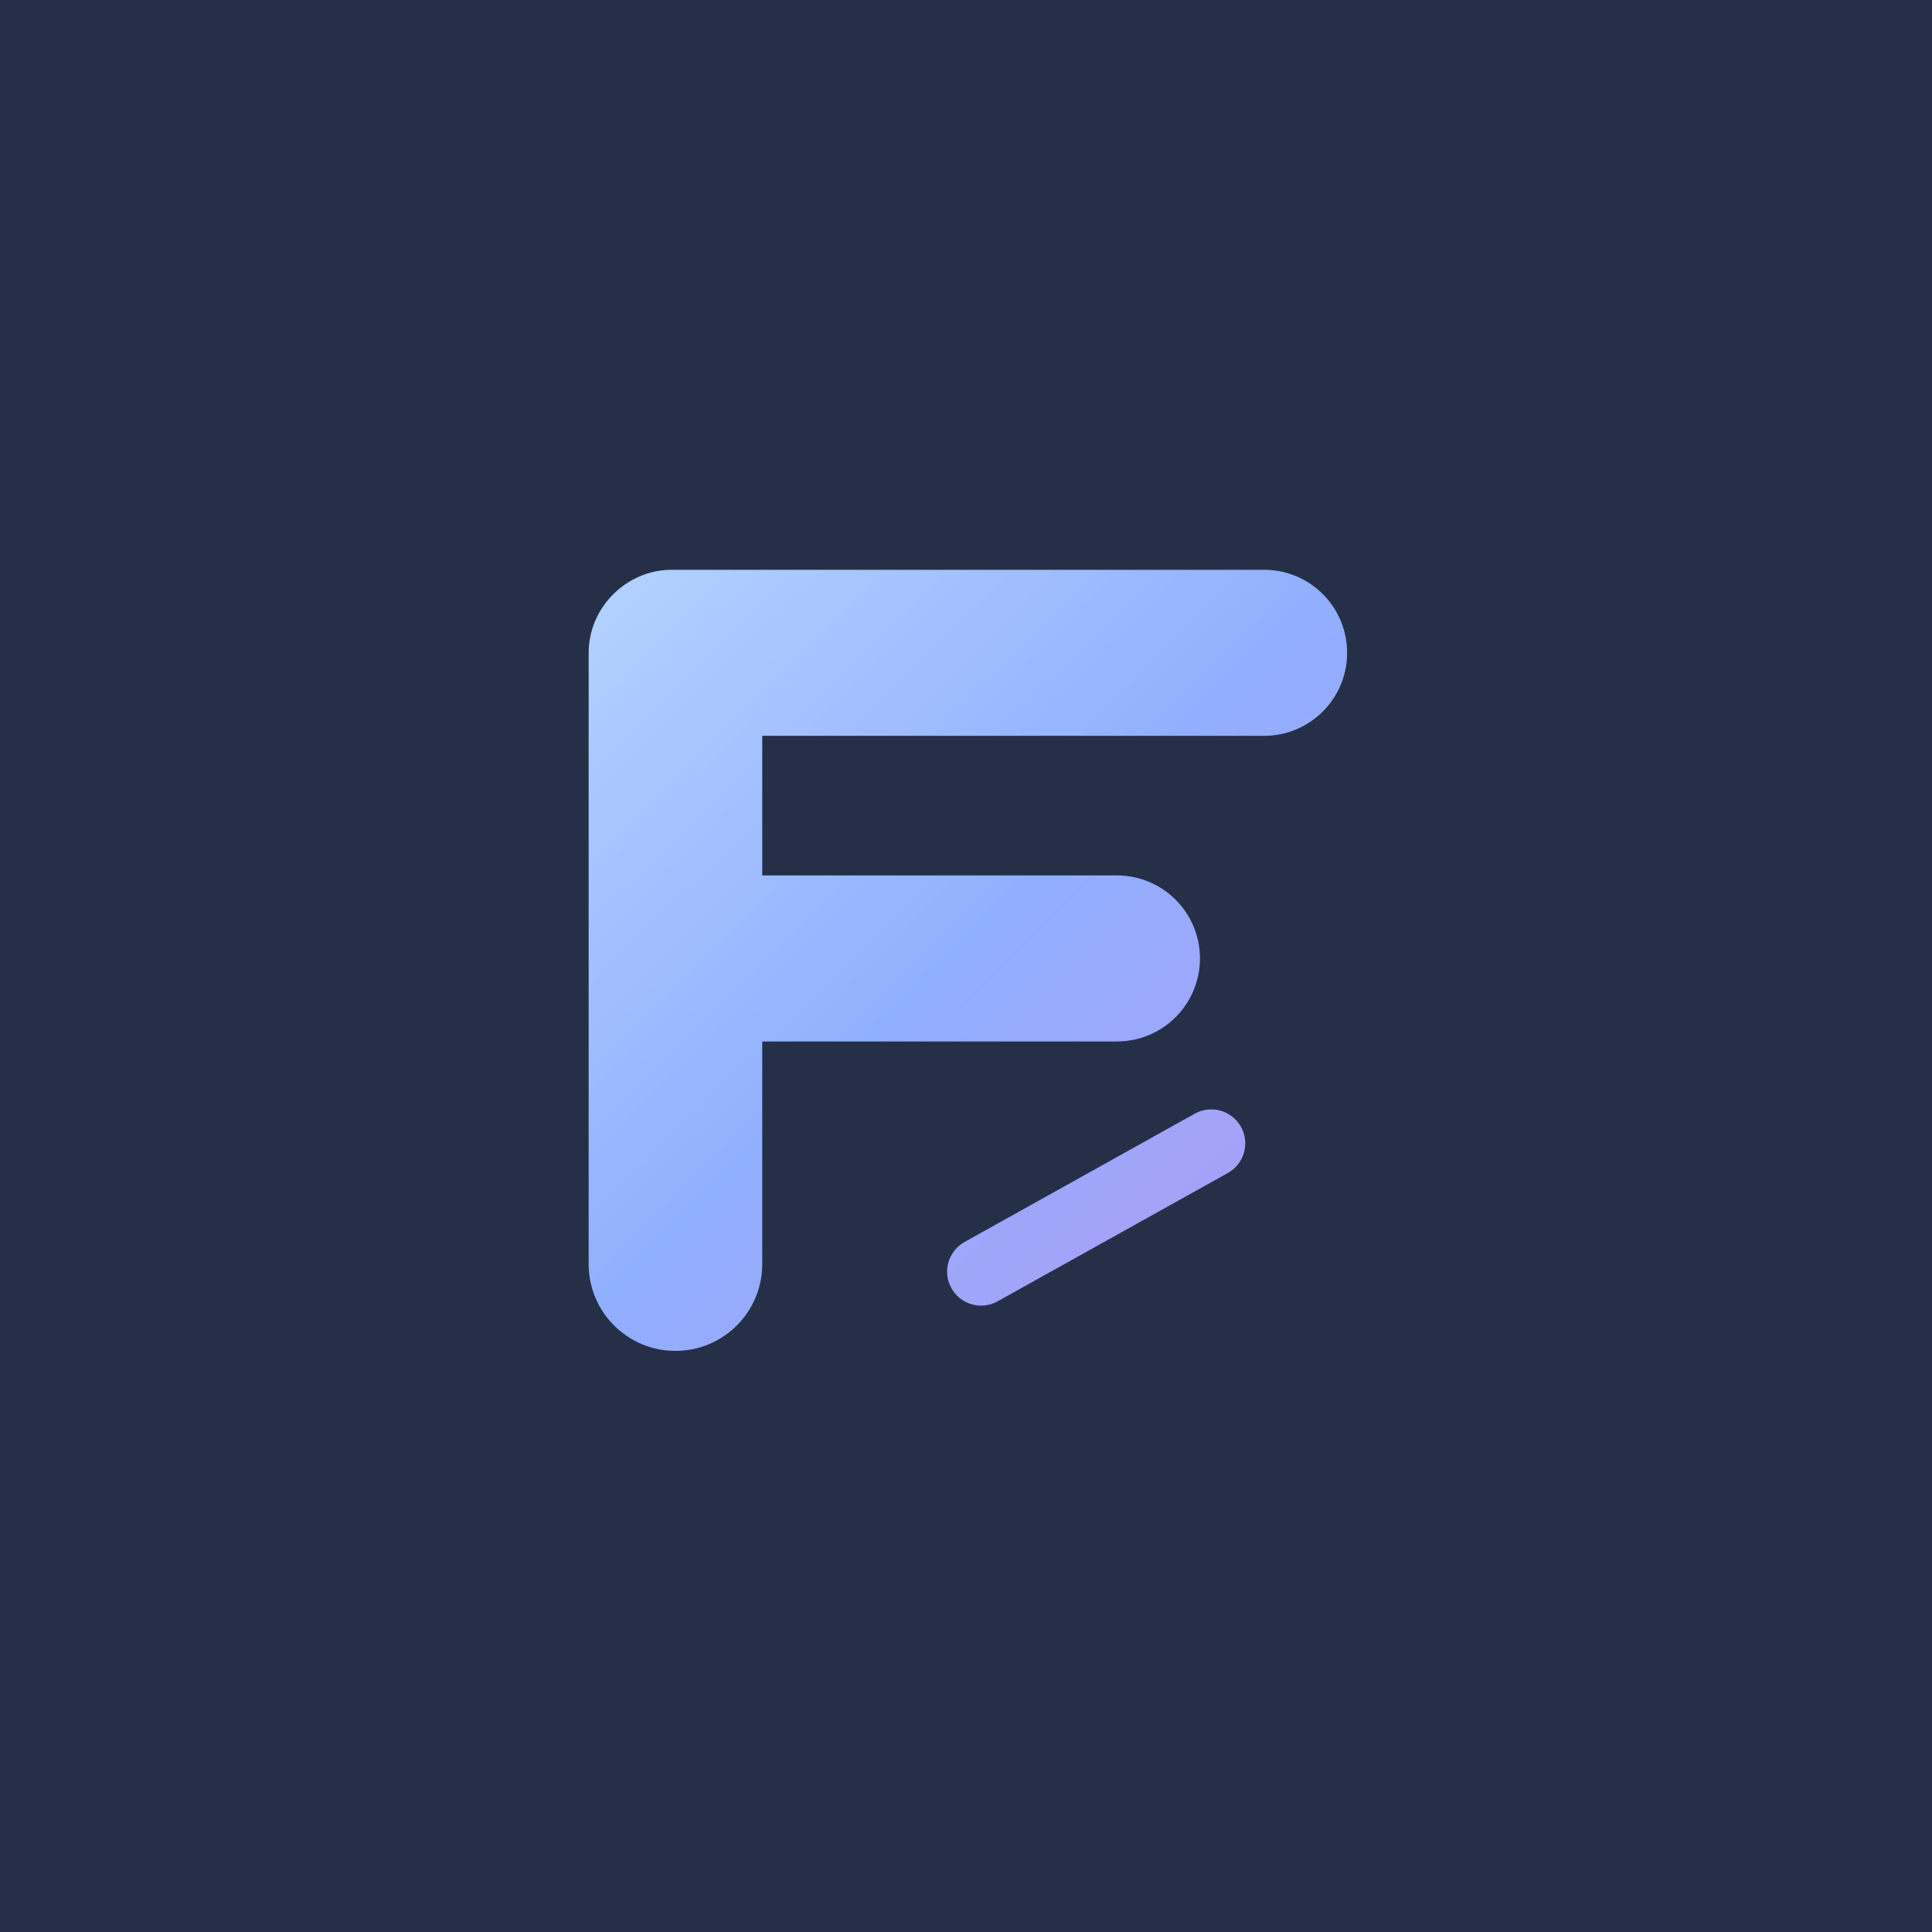
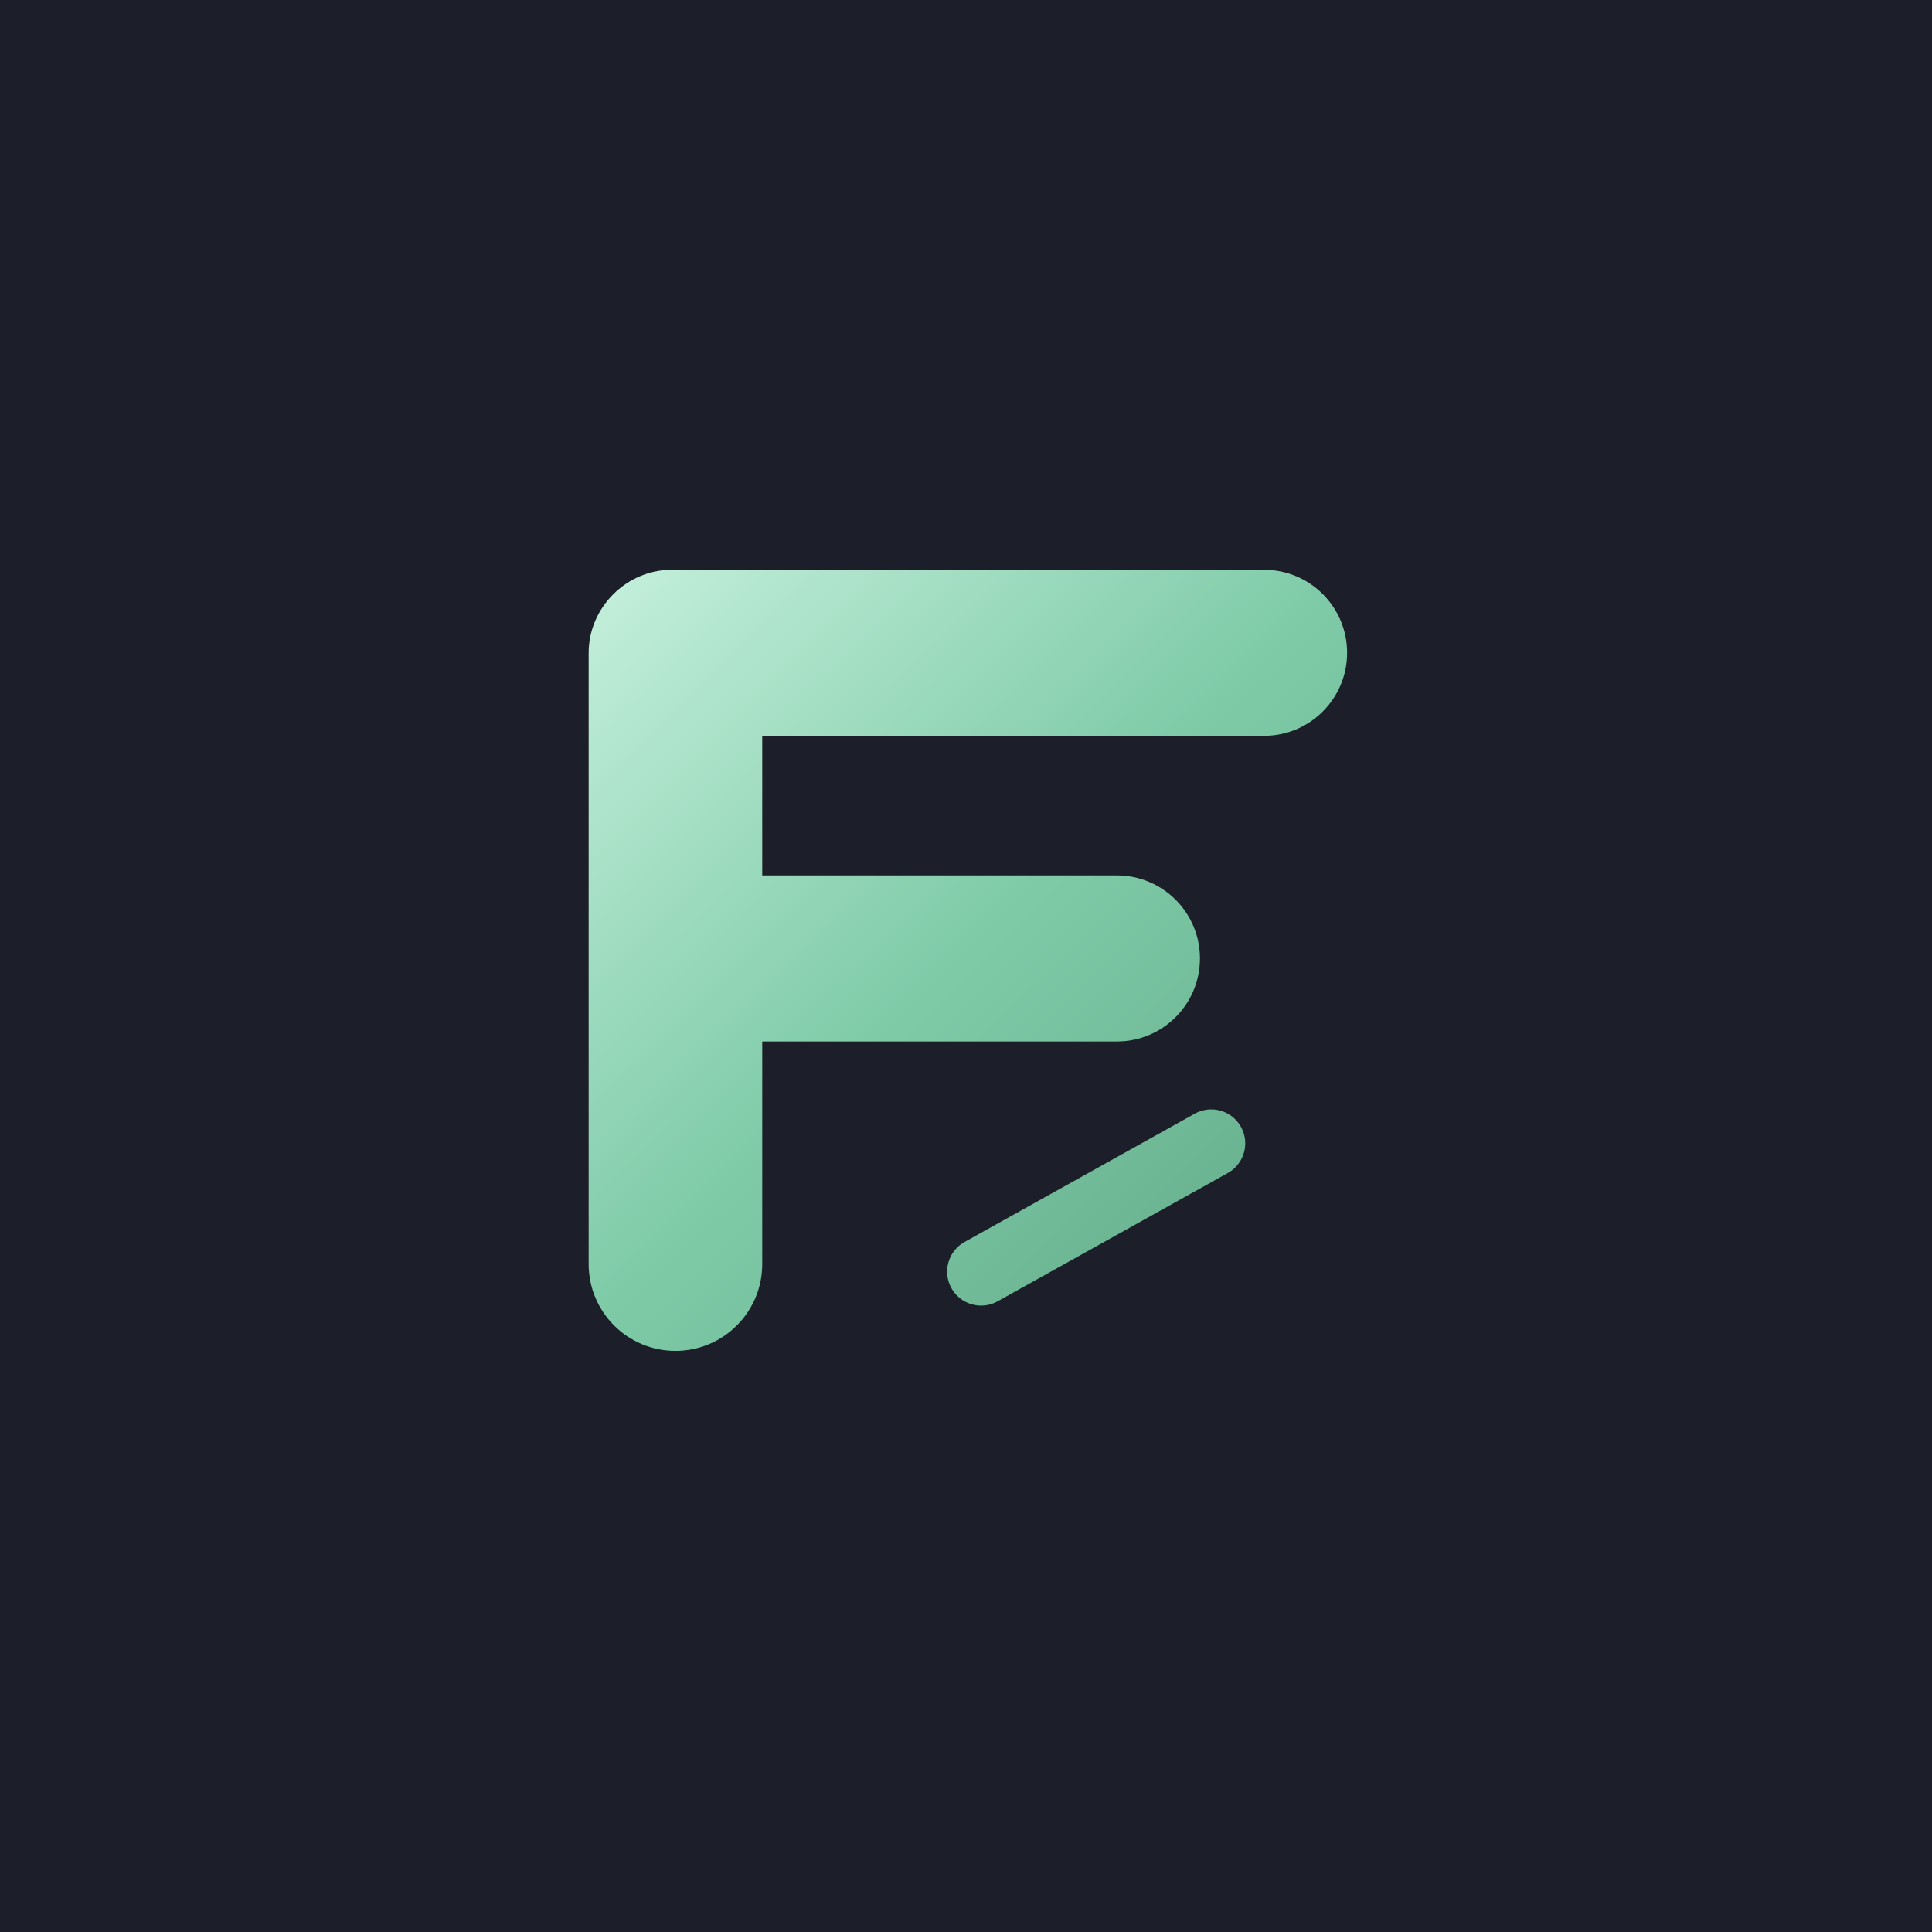
<svg xmlns="http://www.w3.org/2000/svg" width="512" height="512" viewBox="0 0 512 512" fill="none">
  <defs>
    <linearGradient id="bg" x1="0" y1="0" x2="512" y2="512">
-       <stop stop-color="#253048" />
-       <stop offset="1" stop-color="#191728" />
+       <stop stop-color="#1c1f29" />
+       <stop offset="1" stop-color="#101218" />
    </linearGradient>
    <linearGradient id="f" x1="153" y1="145" x2="359" y2="354" gradientUnits="userSpaceOnUse">
-       <stop stop-color="#B6D4FF" />
-       <stop offset=".5" stop-color="#91AFFF" />
-       <stop offset="1" stop-color="#B09AF4" />
+       <stop stop-color="#c9f2df" />
+       <stop offset=".5" stop-color="#7fcba8" />
+       <stop offset="1" stop-color="#5fa786" />
    </linearGradient>
  </defs>
  <path fill="url(#bg)" d="M0 0h512v512H0z" />
  <path d="M156 335V173c0-12 10-22 22-22h157a22 22 0 0 1 0 44H202v37h94a22 22 0 0 1 0 44h-94v59a23 23 0 0 1-46 0Z" fill="url(#f)" />
  <path d="m260 337 61-34" stroke="url(#f)" stroke-width="18" stroke-linecap="round" />
</svg>
